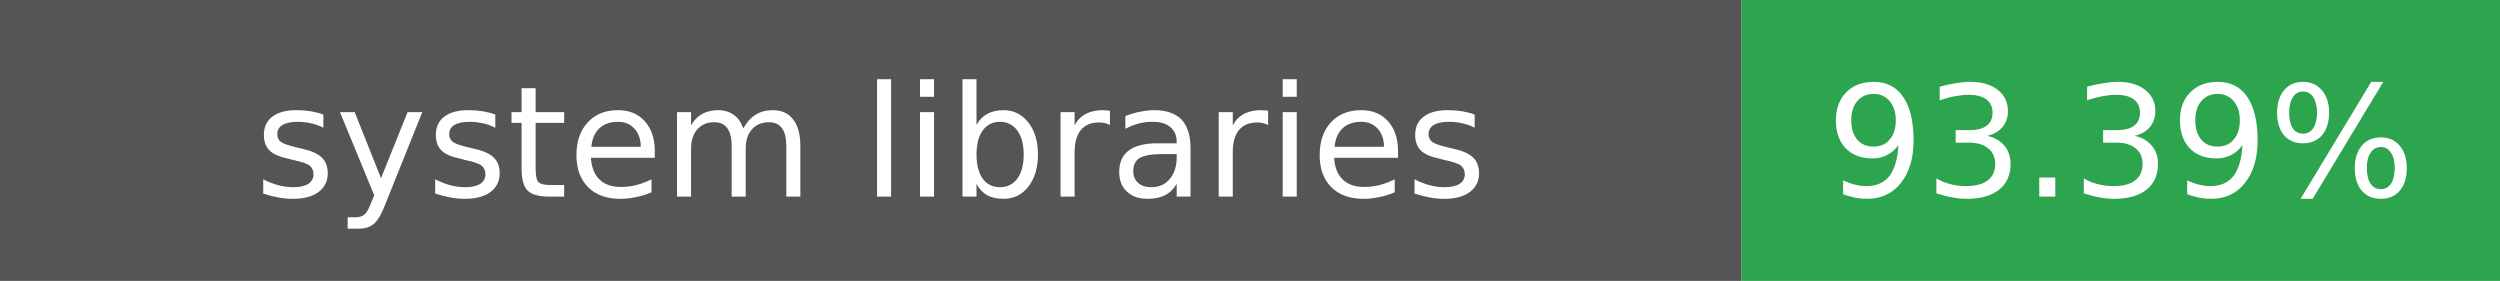
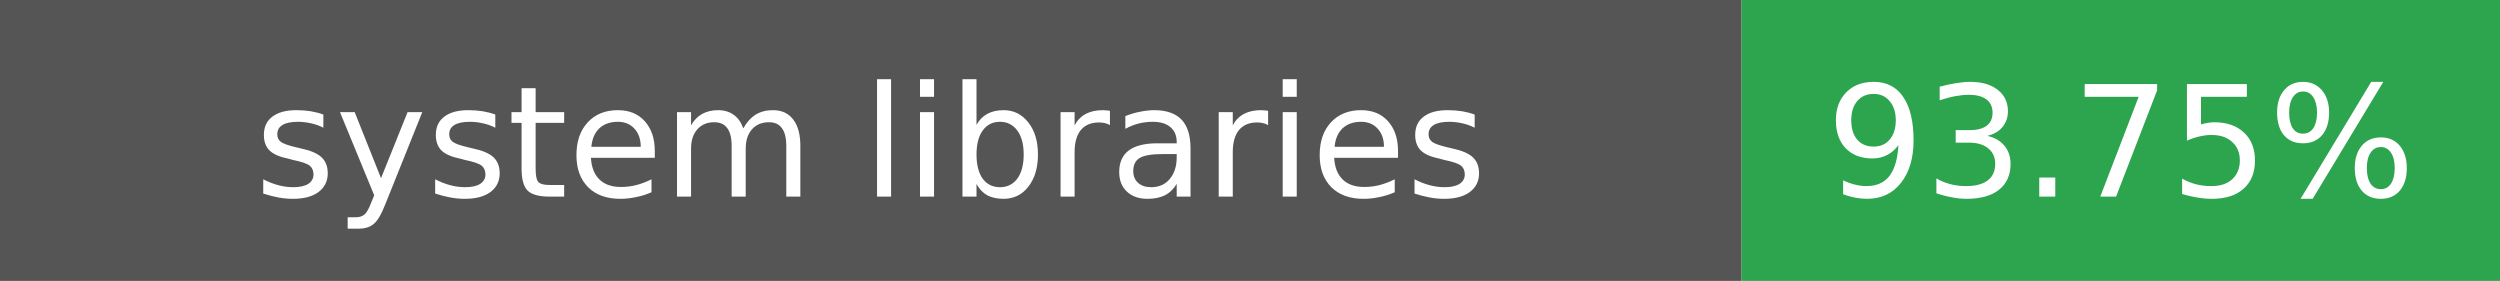
- <svg xmlns="http://www.w3.org/2000/svg" width="178" height="20" role="img" aria-label="system libraries: 93.39%">
+ <svg xmlns="http://www.w3.org/2000/svg" width="178" height="20" role="img" aria-label="system libraries: 93.75%">
  <rect width="124" height="20" fill="#555" />
  <rect x="124" width="54" height="20" fill="#2da44e" />
  <g fill="#fff" font-family="Verdana,DejaVu Sans,sans-serif" font-size="11">
    <text x="62.0" y="14" text-anchor="middle">system libraries</text>
-     <text x="151.0" y="14" text-anchor="middle">93.39%</text>
+     <text x="151.0" y="14" text-anchor="middle">93.75%</text>
  </g>
</svg>
